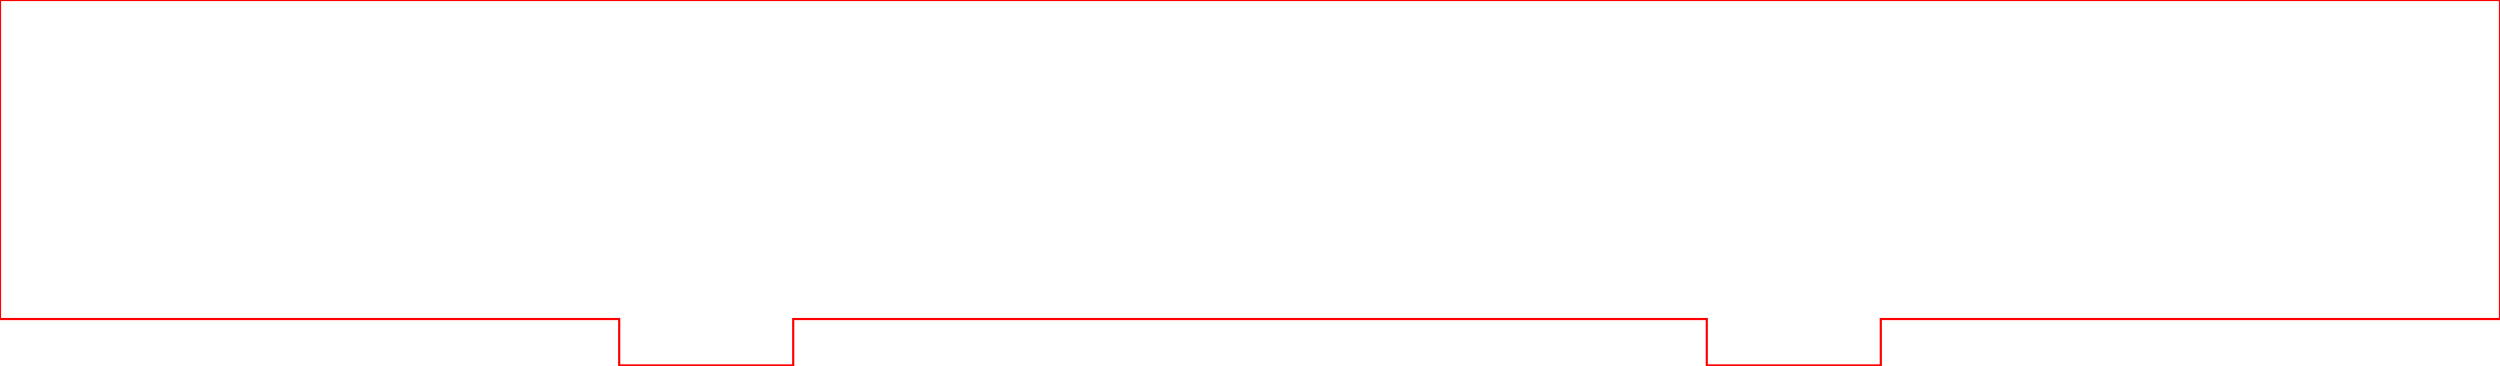
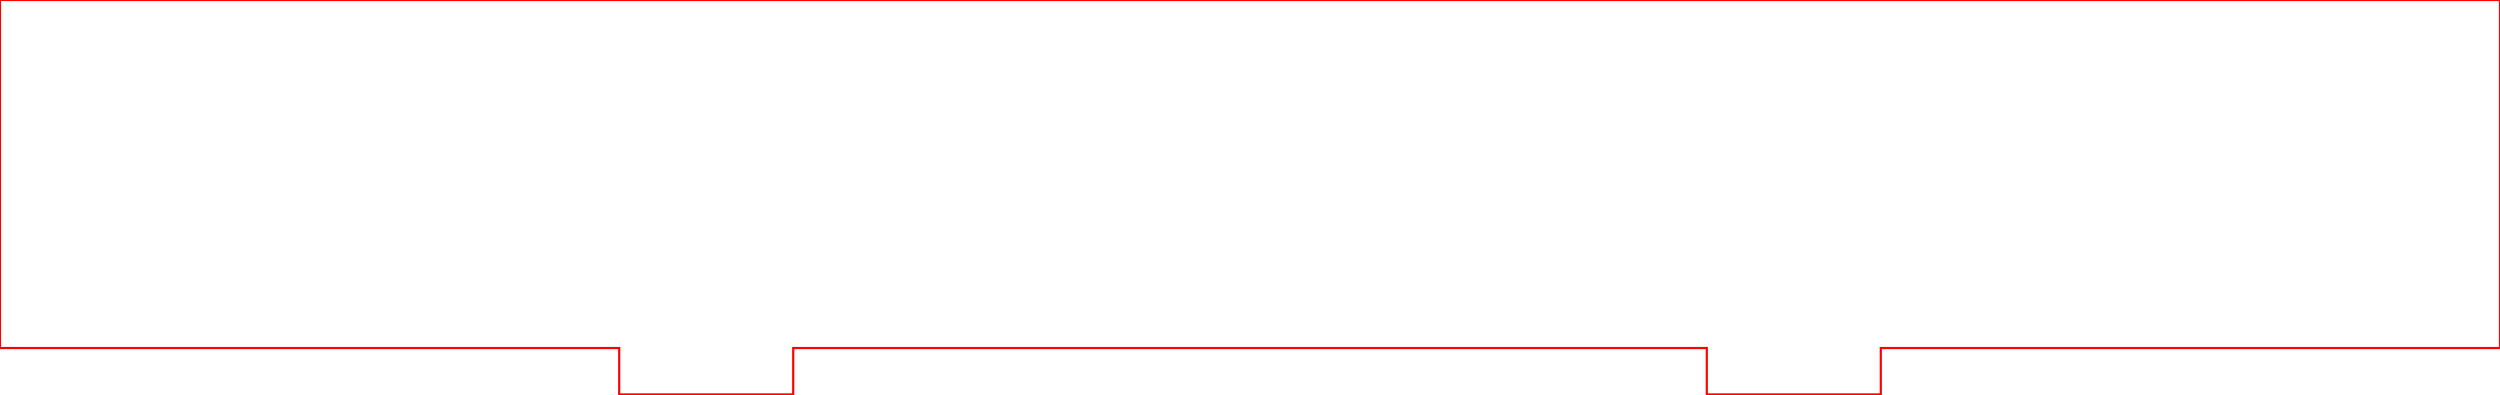
- <svg xmlns="http://www.w3.org/2000/svg" width="172.4mm" height="25.2mm" viewBox="0 0 172.4 25.2">
+ <svg xmlns="http://www.w3.org/2000/svg" width="172.4mm" height="27.2mm" viewBox="0 0 172.4 27.2">
  <g>
-     <polygon points="0,0 172.4,0 172.4,22 129.7,22 129.7,25.2 117.7,25.2 117.7,22 54.7,22 54.7,25.2 42.7,25.2 42.7,22 0,22" fill="none" stroke="#ff0000" stroke-width="0.15" />
+     <polygon points="0,0 172.4,0 172.4,24 129.7,24 129.7,27.2 117.7,27.2 117.7,24 54.7,24 54.7,27.2 42.7,27.2 42.7,24 0,24" fill="none" stroke="#ff0000" stroke-width="0.15" />
  </g>
</svg>
